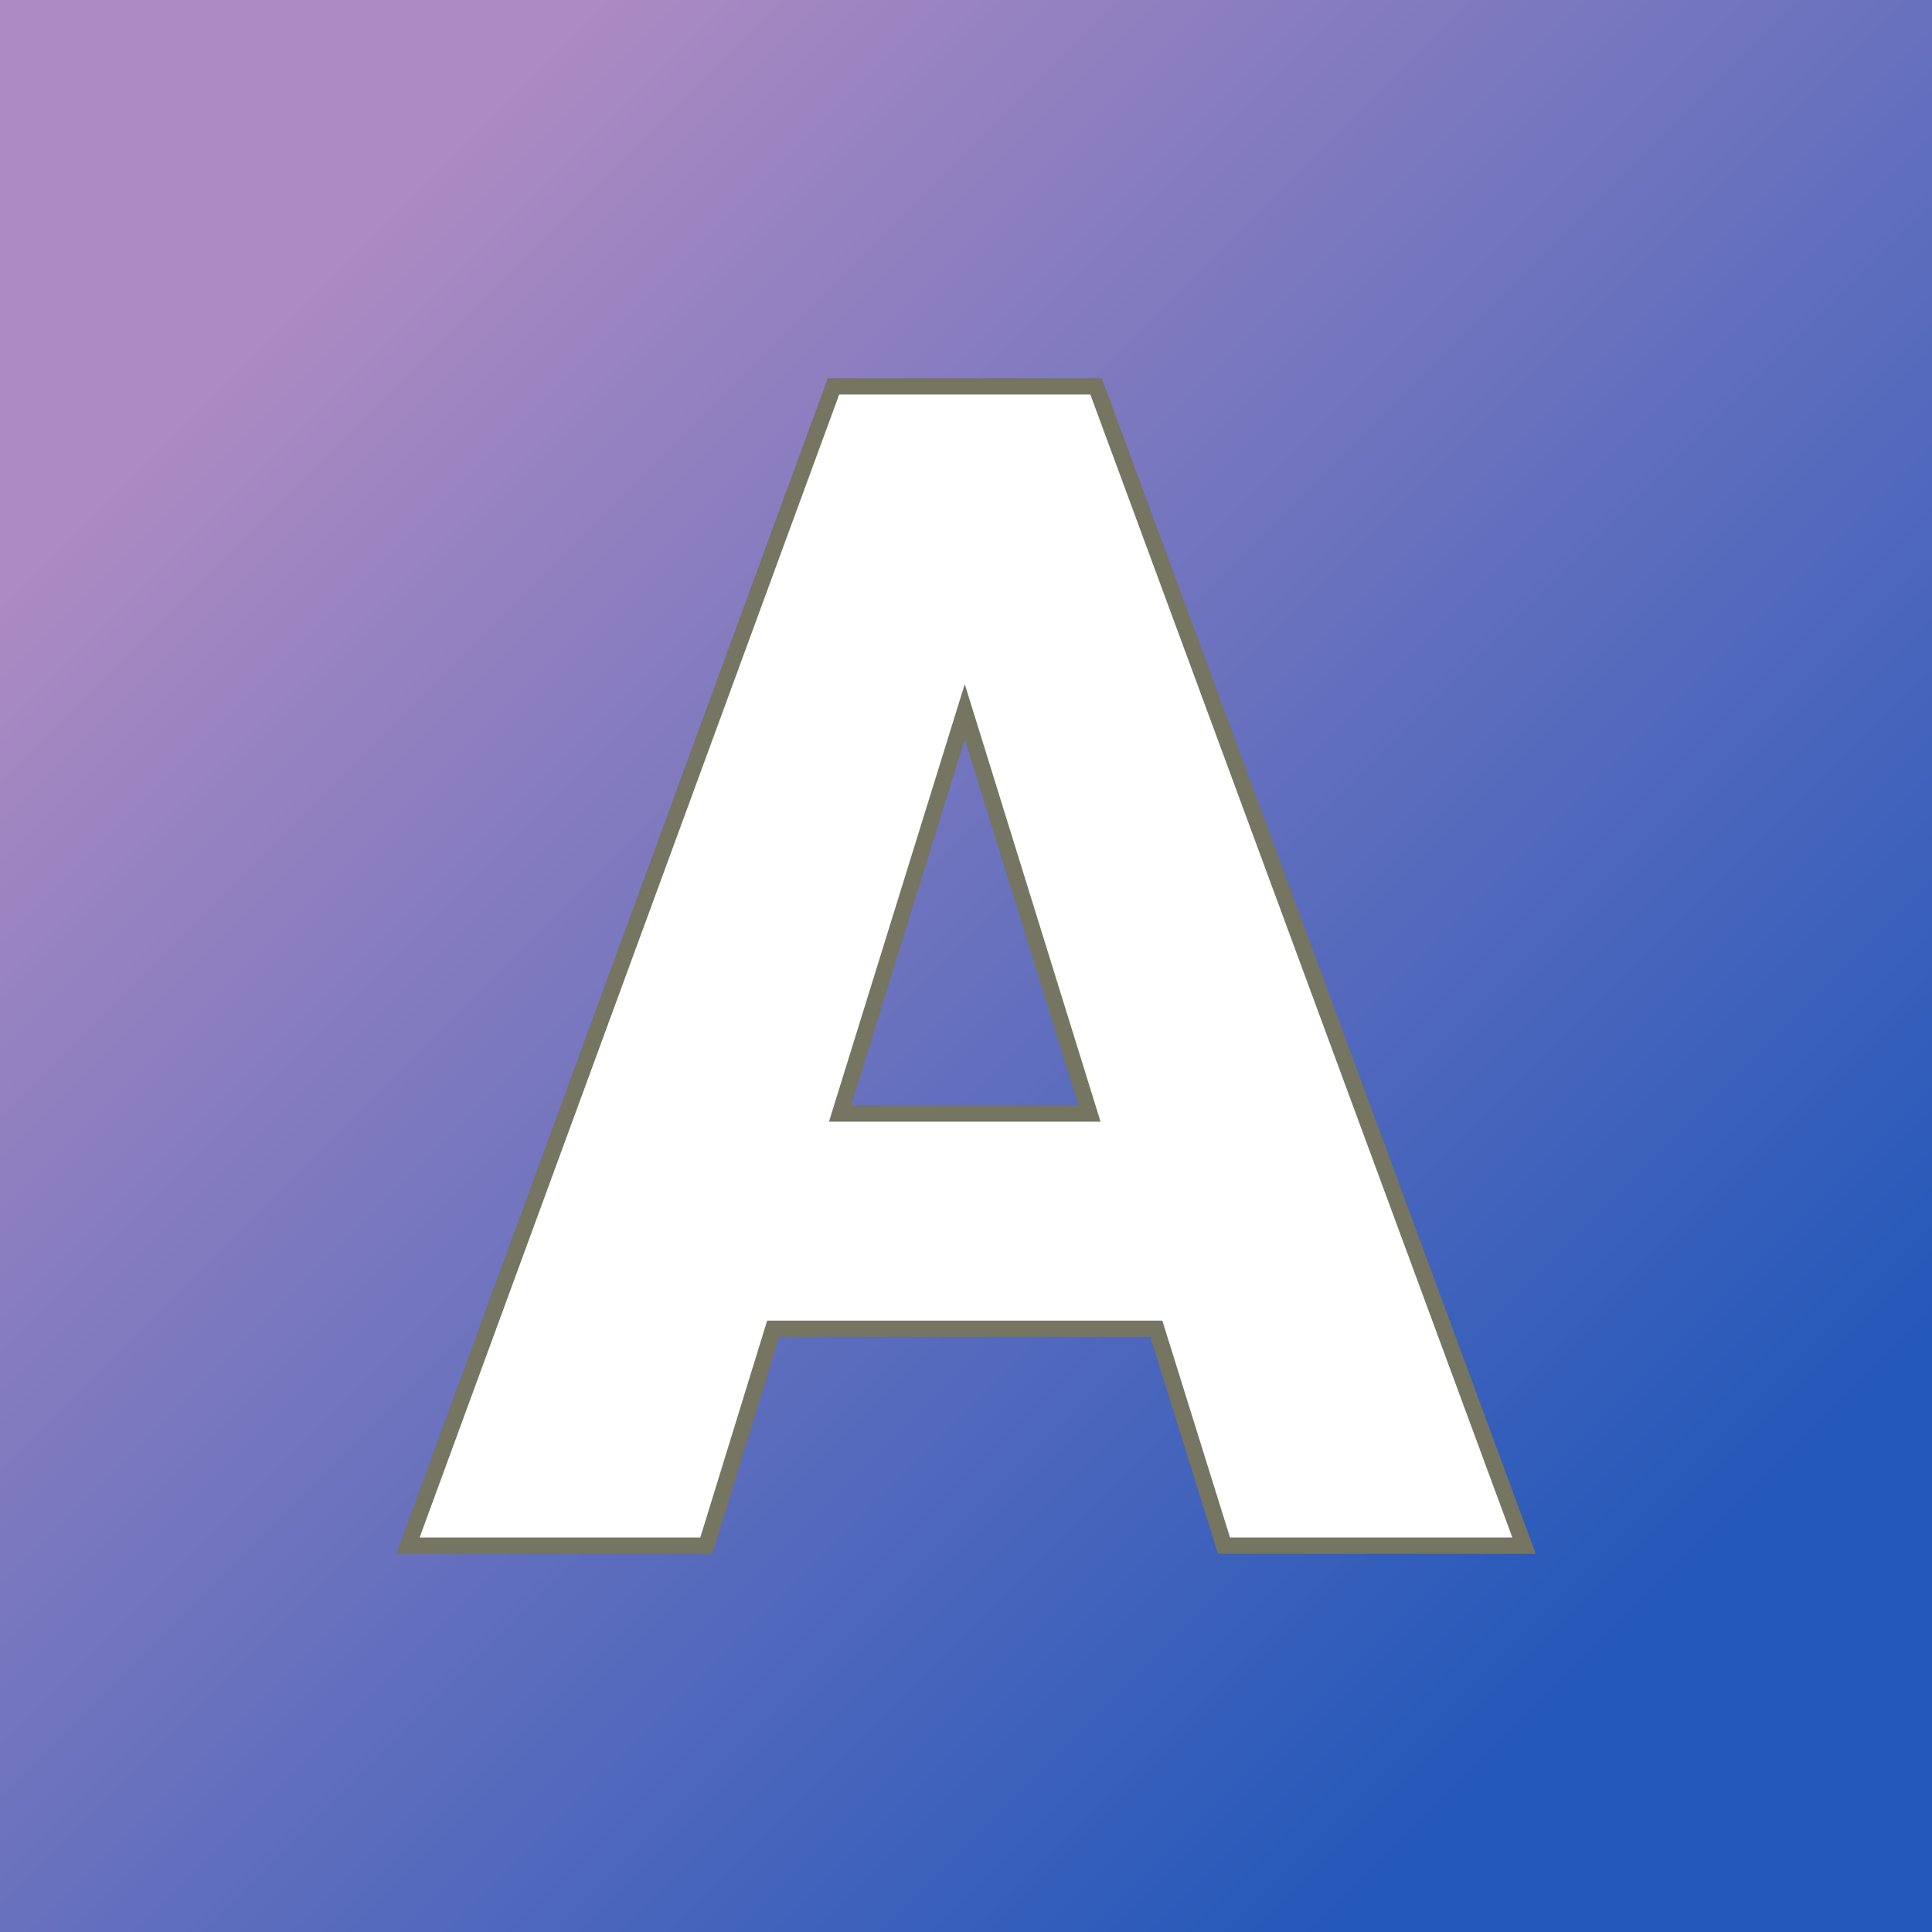
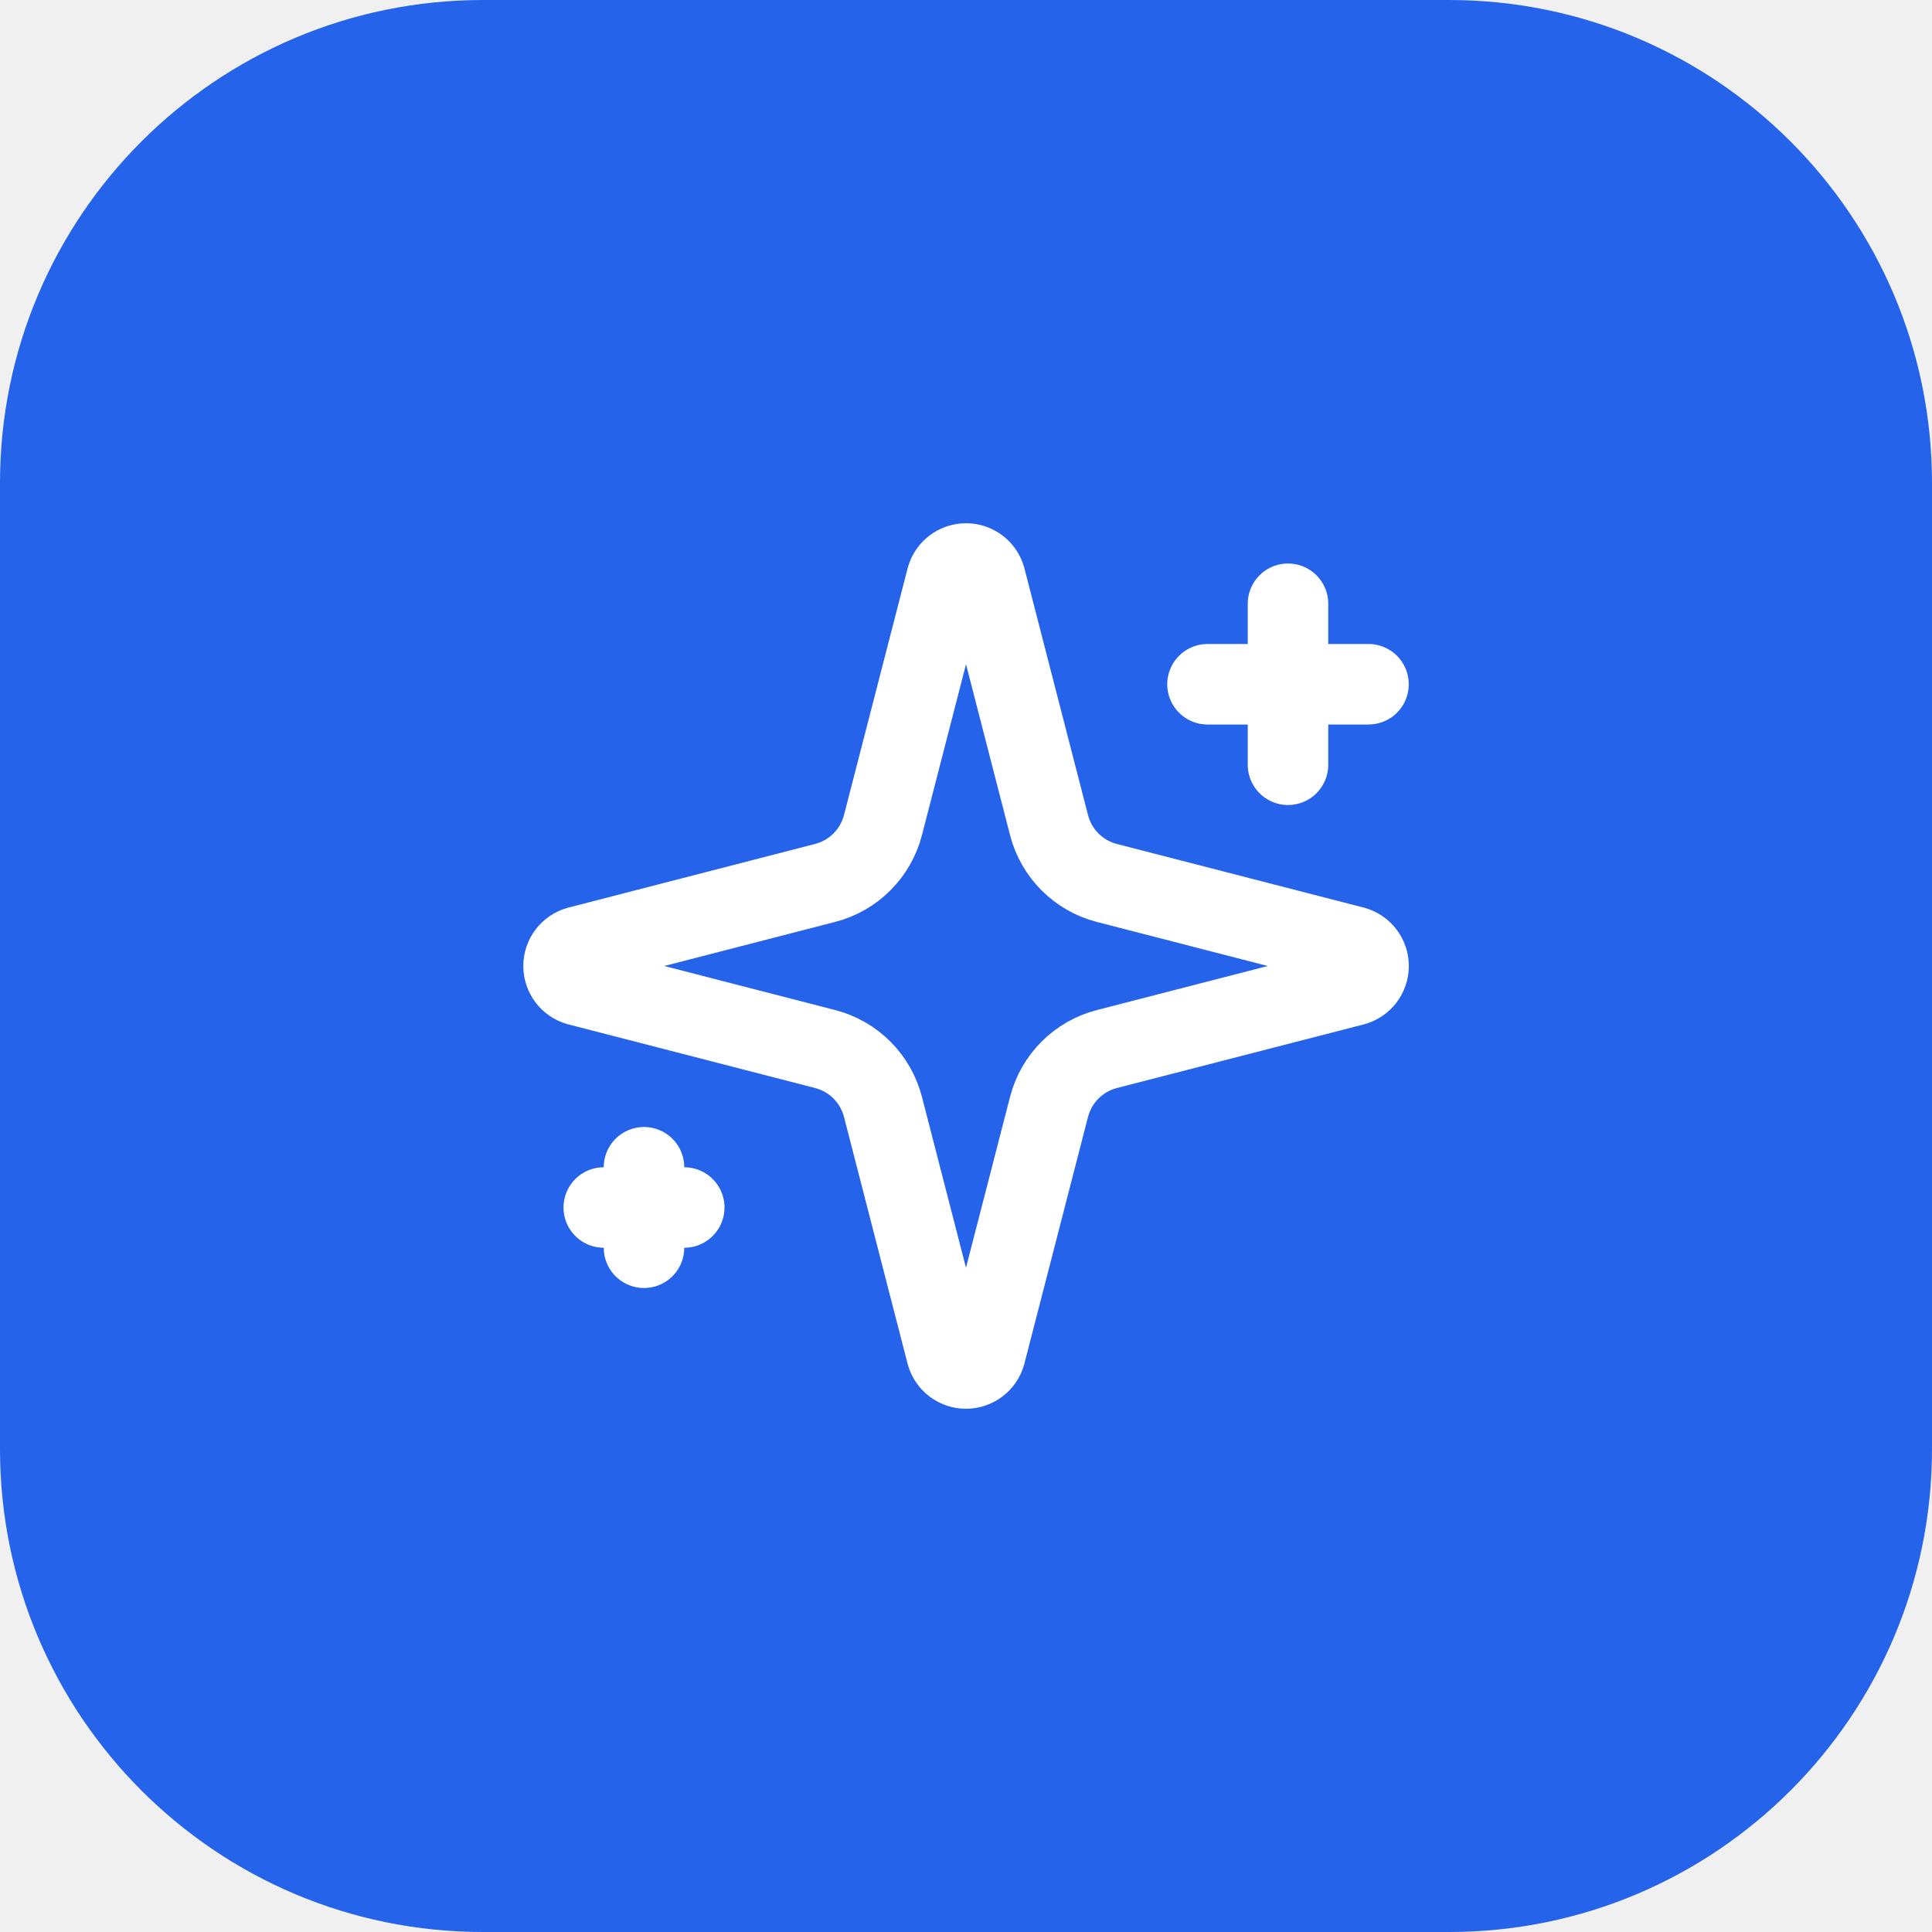
- <svg xmlns="http://www.w3.org/2000/svg" version="1.1" viewBox="0 0 200 200">
-   <rect width="200" height="200" fill="url('#gradient')" />
-   <defs>
-     <linearGradient id="gradient" gradientTransform="rotate(45 0.5 0.5)">
-       <stop offset="0%" stop-color="#ac8ac2" />
-       <stop offset="100%" stop-color="#2458ba" />
-     </linearGradient>
-   </defs>
-   <g>
-     <g fill="#ffffff" transform="matrix(8.43956,0,0,8.43956,42.48299,160.0047)" stroke="#757561" stroke-width="0.2">
-       <path d="M9.98 0L9.15-2.66L4.45-2.66L3.63 0L-0.03 0L5.19-14.22L8.41-14.22L13.66 0L9.98 0ZM6.80-10.23L5.27-5.30L8.33-5.30L6.80-10.23Z" />
-     </g>
-   </g>
+ <svg xmlns="http://www.w3.org/2000/svg" width="512" height="512" viewBox="0 0 512 512">
+   <rect width="512" height="512" rx="128" fill="#2563eb" />
+   <svg x="128" y="128" width="256" height="256" viewBox="0 0 24 24" fill="none" stroke="white" stroke-width="2" stroke-linecap="round" stroke-linejoin="round">
+     <path d="M9.937 15.5A2 2 0 0 0 8.5 14.063l-6.135-1.582a.5.5 0 0 1 0-.962L8.5 9.936A2 2 0 0 0 9.937 8.5l1.582-6.135a.5.5 0 0 1 .963 0L14.063 8.5A2 2 0 0 0 15.5 9.937l6.135 1.581a.5.5 0 0 1 0 .964L15.5 14.063a2 2 0 0 0-1.437 1.437l-1.582 6.135a.5.5 0 0 1-.963 0z" />
+     <path d="M20 3v4" />
+     <path d="M22 5h-4" />
+     <path d="M4 17v2" />
+     <path d="M5 18H3" />
+   </svg>
</svg>
